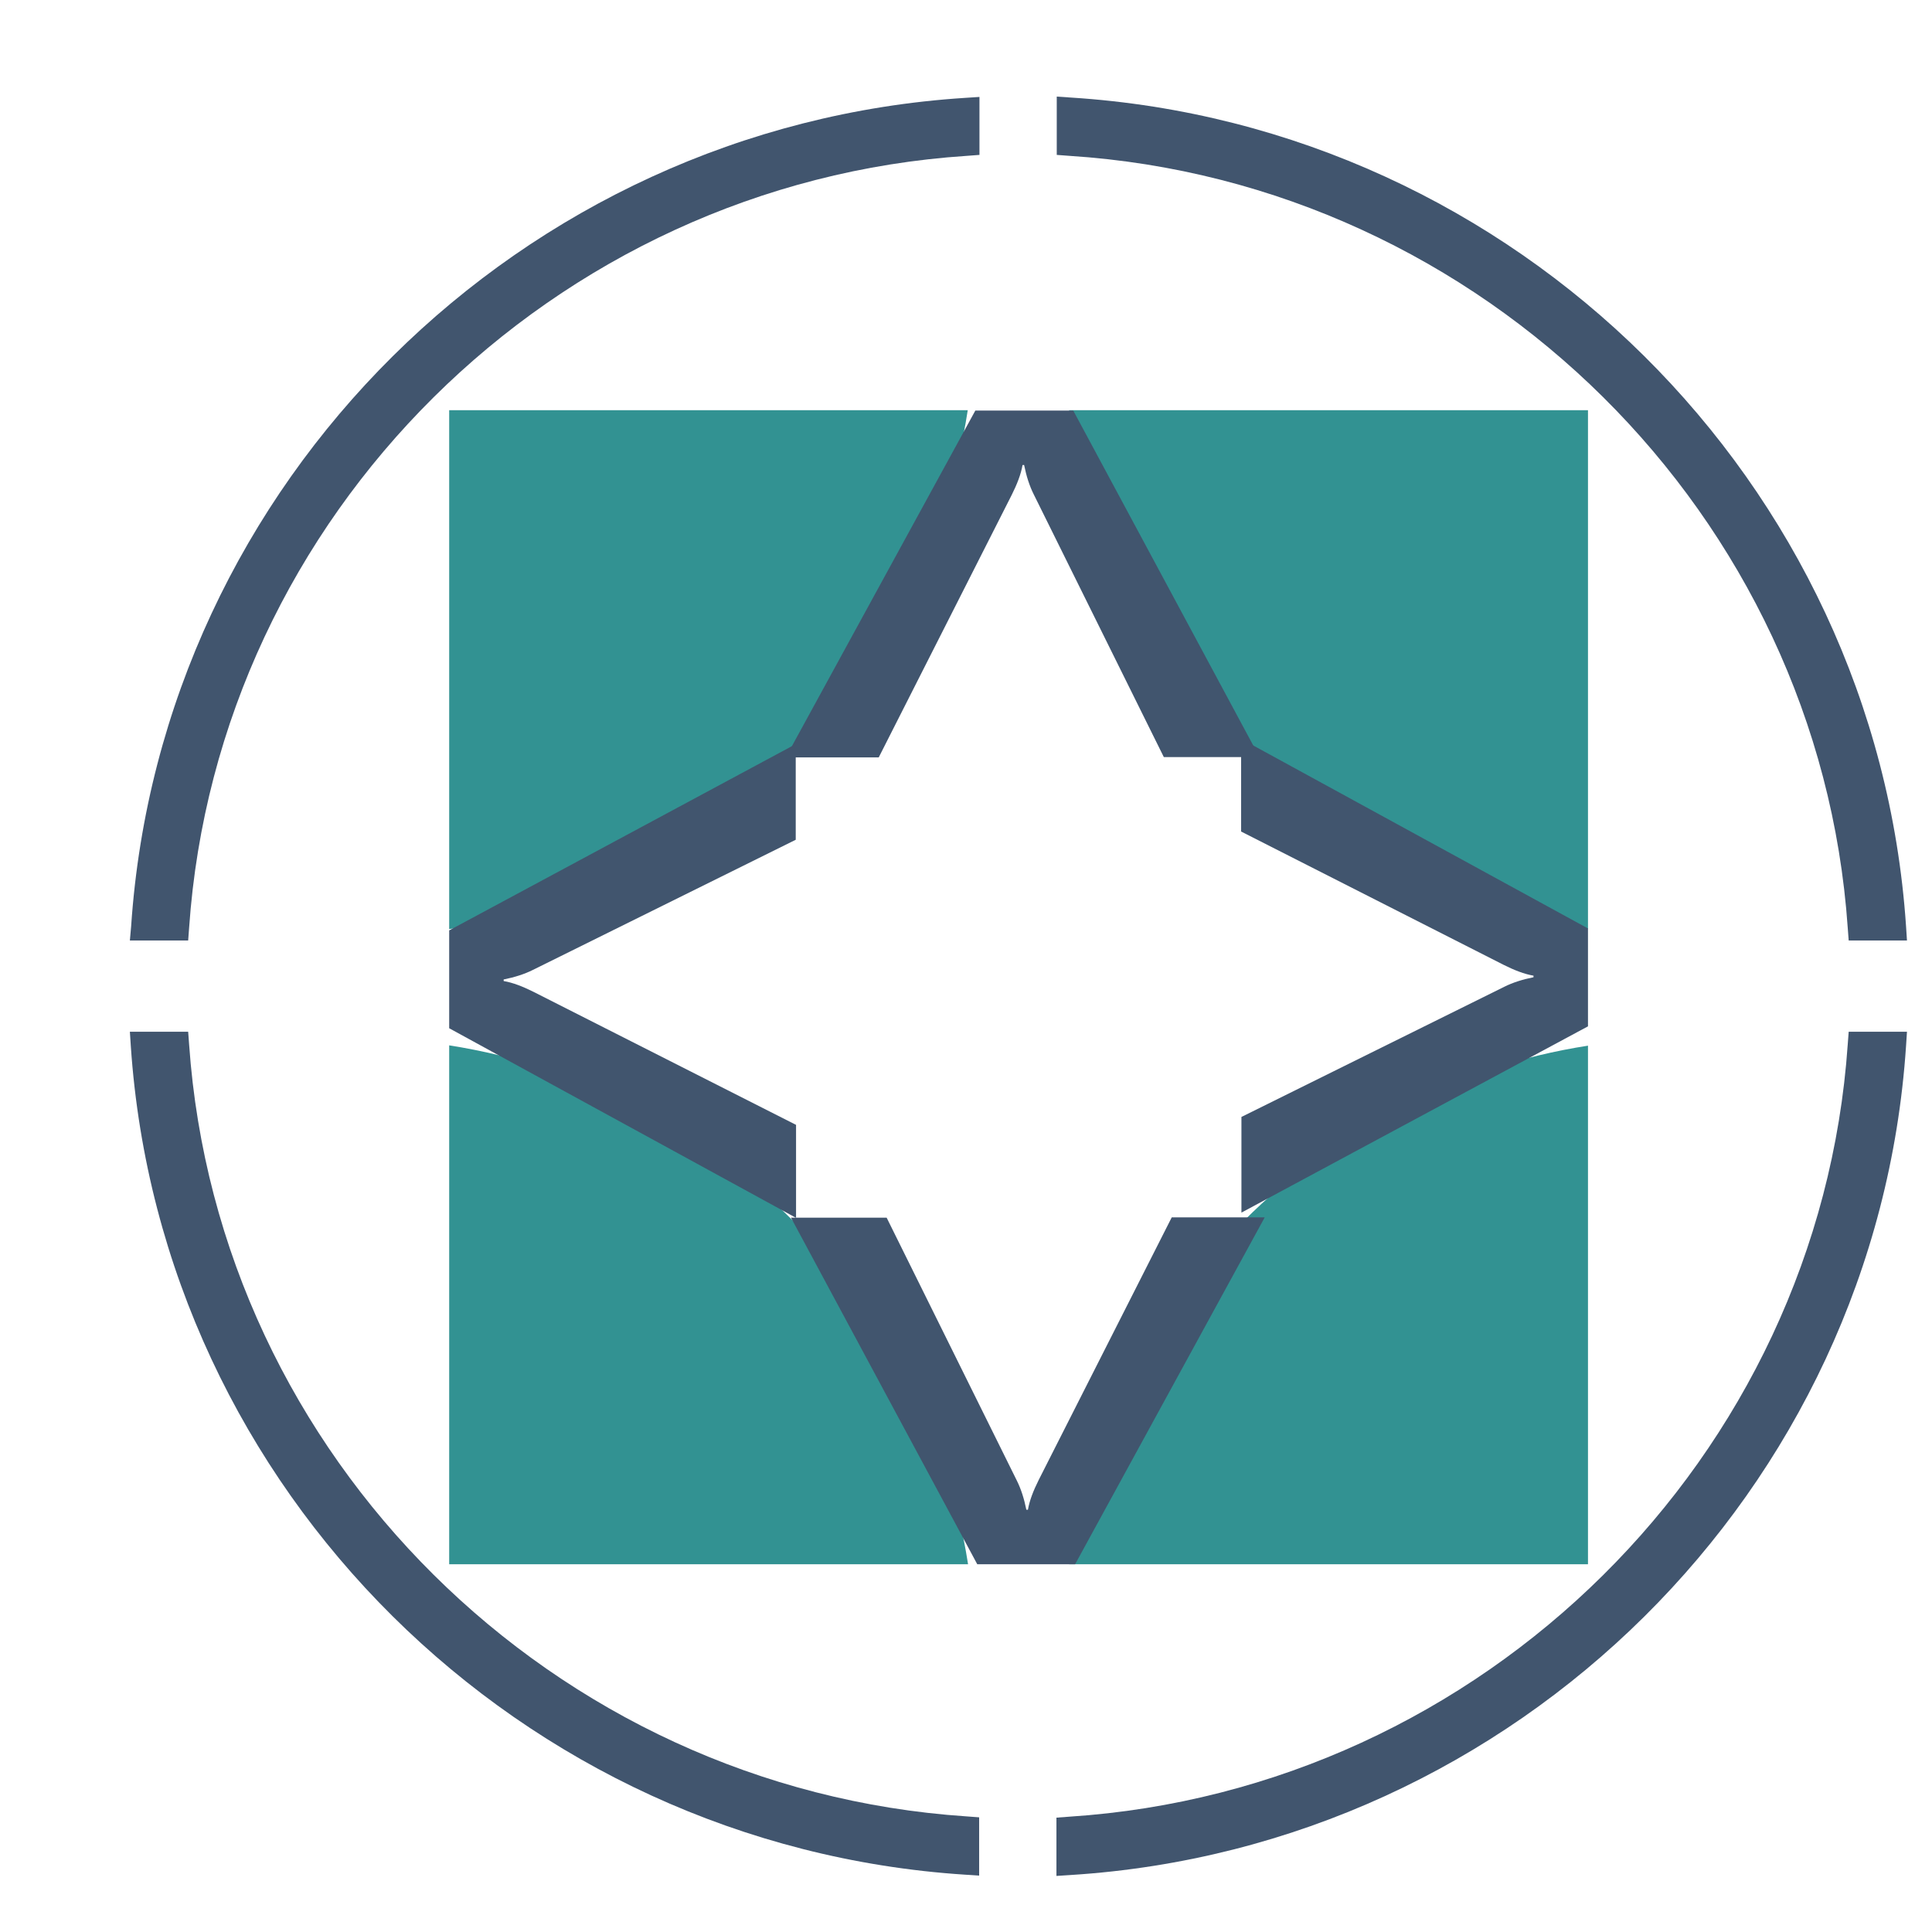
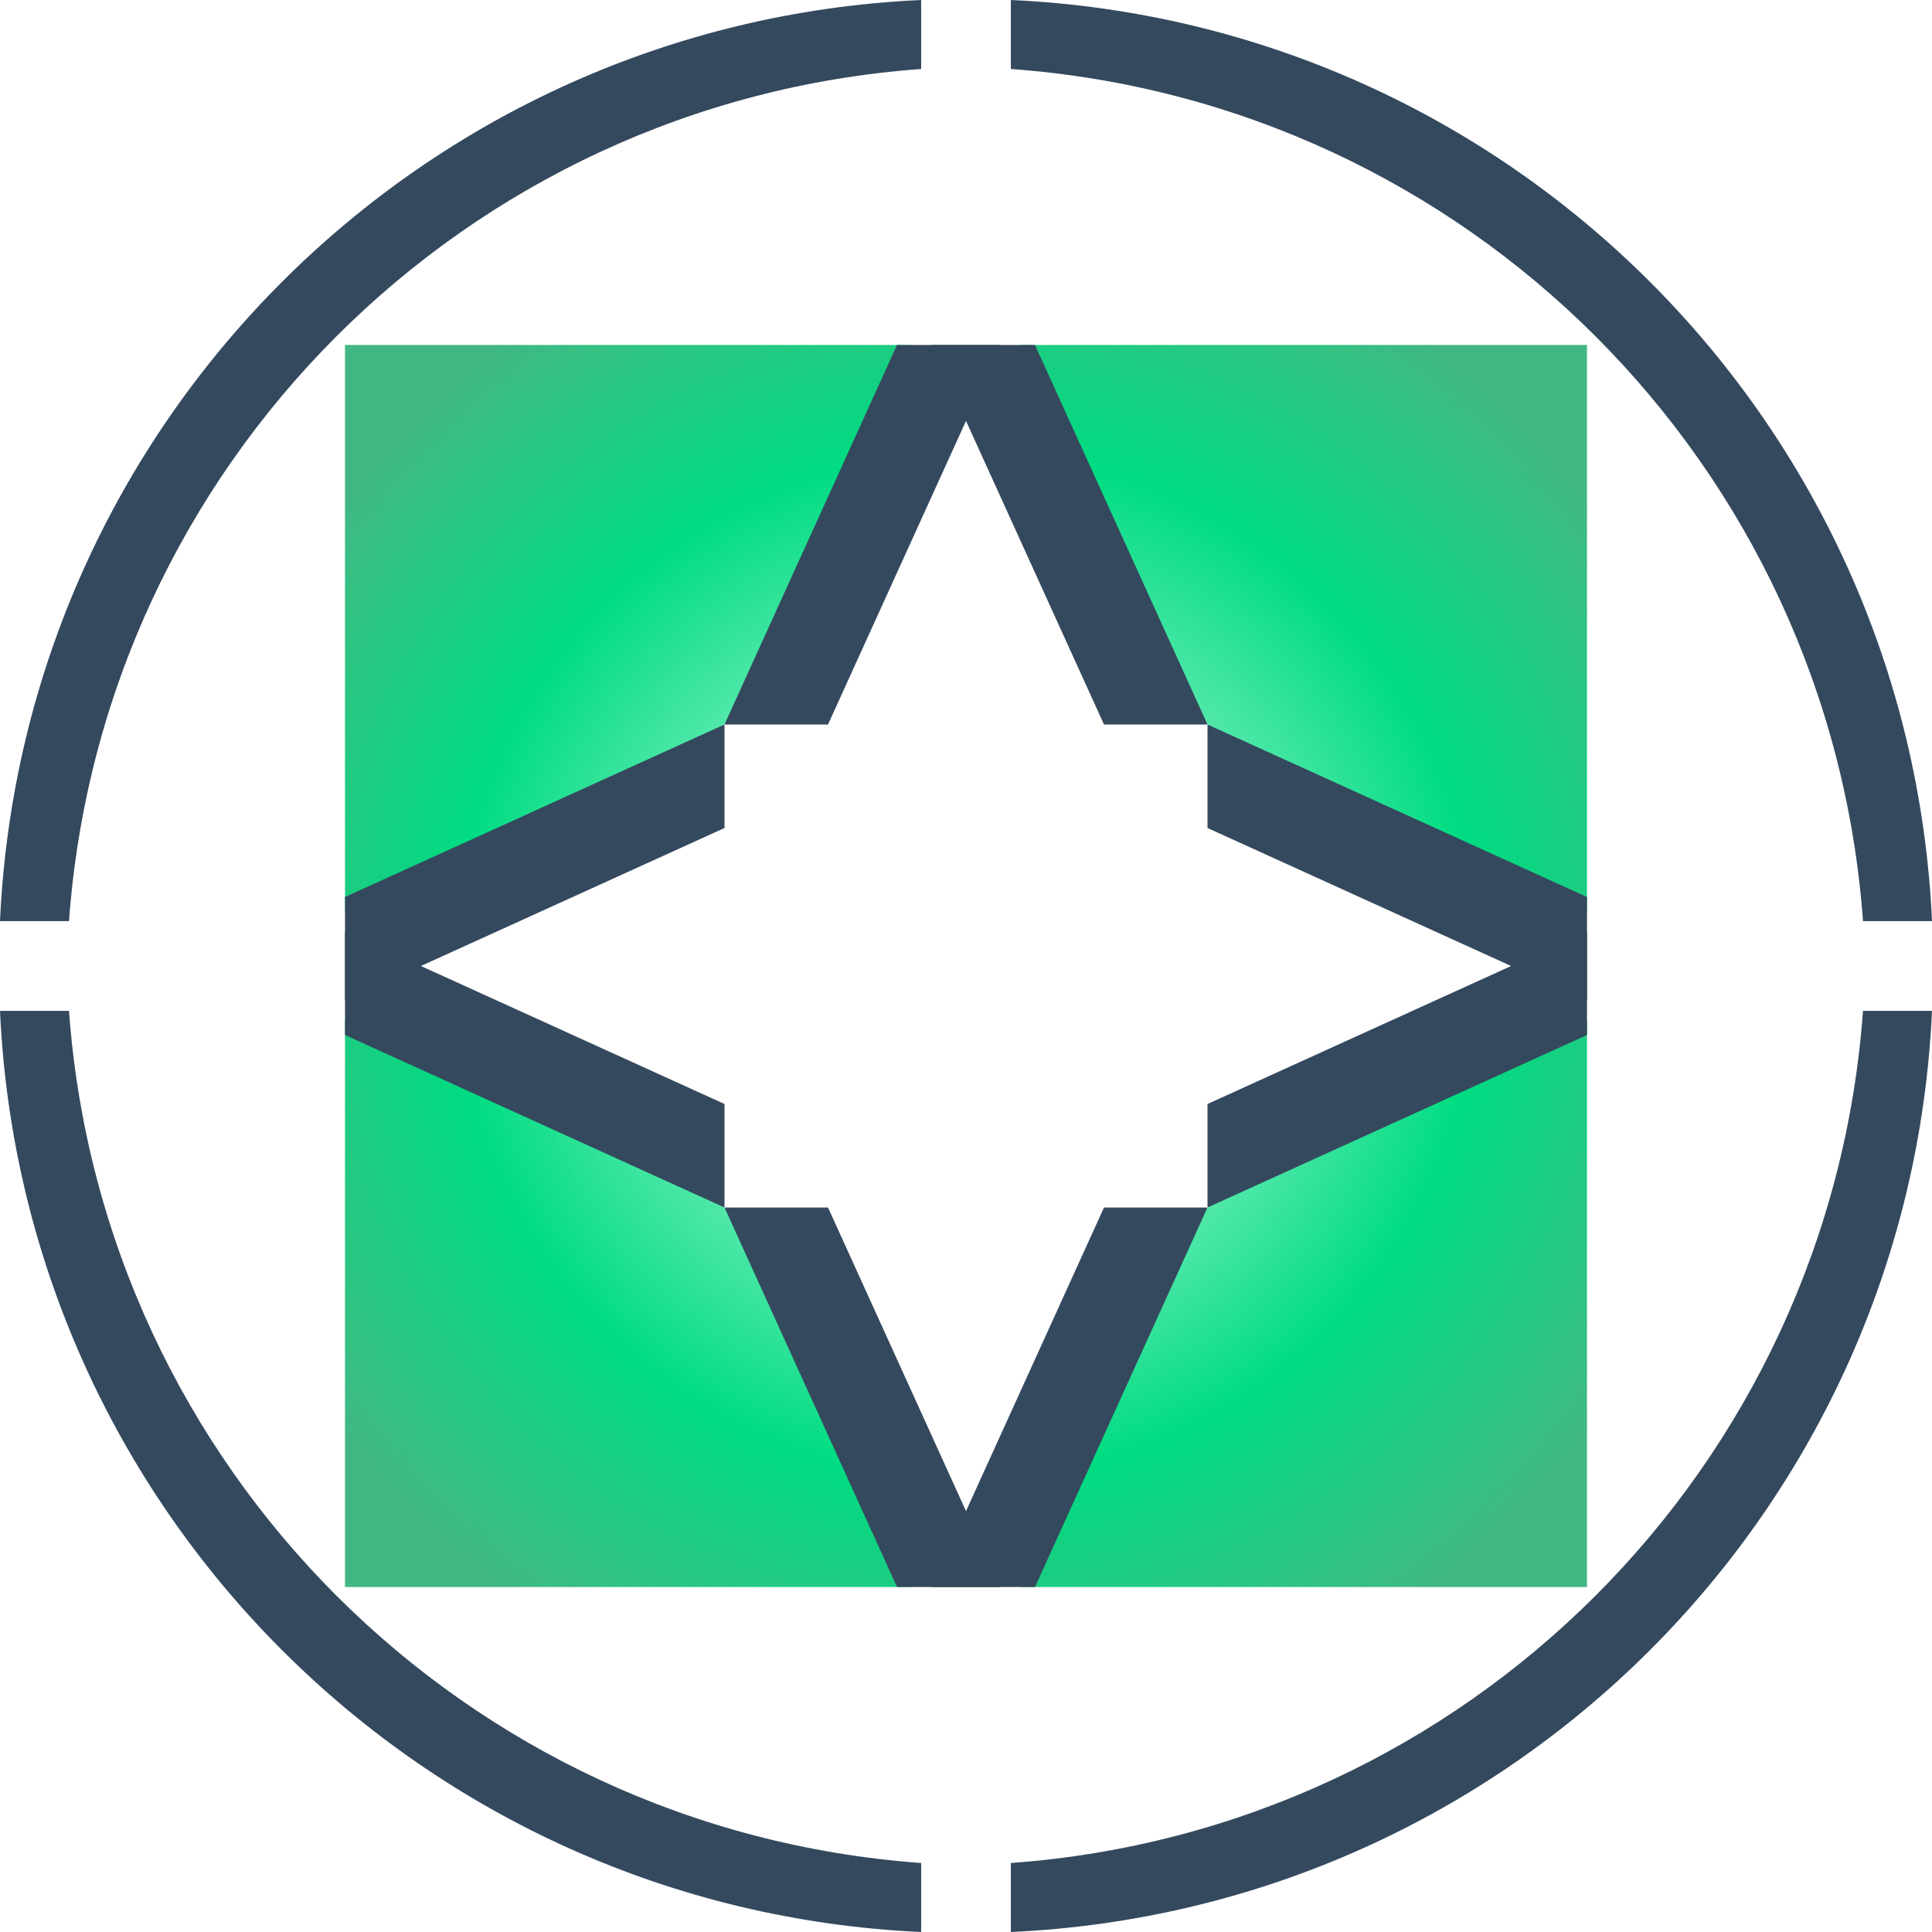
- <svg xmlns="http://www.w3.org/2000/svg" version="1.1" id="图层_1" x="0px" y="0px" viewBox="0 0 60.99 60.99" style="enable-background:new 0 0 60.99 60.99;" xml:space="preserve">
-   <style type="text/css">
- 	.st0{fill-rule:evenodd;clip-rule:evenodd;fill:#329292;}
- 	.st1{fill:#41556E;}
- </style>
-   <g>
-     <g>
-       <g>
-         <path class="st0" d="M33.75,12.95c1.31,8.42,7.96,15.07,16.38,16.38V12.95H33.75L33.75,12.95z" />
-         <path class="st0" d="M14.18,33v16.38h16.38C29.24,40.97,22.59,34.32,14.18,33z" />
-         <path class="st0" d="M14.18,29.33c8.42-1.31,15.07-7.96,16.37-16.38H14.18V29.33L14.18,29.33z" />
-         <path class="st0" d="M33.75,49.38h16.38V33.01C41.71,34.32,35.06,40.97,33.75,49.38z" />
-       </g>
-       <g>
-         <path class="st1" d="M5.97,32.97l-0.03-0.4h-0.4H4.1l0.03,0.46c0.95,14.02,12.31,25.24,26.33,26.15l0.45,0.03v-1.84l-0.4-0.03     C17.47,56.47,6.88,46,5.97,32.97z" />
-         <path class="st1" d="M58.33,32.97c-0.9,13.04-11.52,23.53-24.58,24.38l-0.4,0.03v0.4v1.44l0.46-0.03     c14.04-0.89,25.42-12.13,26.36-26.16l0.03-0.46h-1.84L58.33,32.97z" />
-         <path class="st1" d="M5.94,29.69l0.03-0.4c0.9-13.03,11.5-23.51,24.55-24.37l0.4-0.03V3.06l-0.46,0.03     C16.45,3.99,5.08,15.22,4.14,29.24L4.1,29.69h0.46H5.94z" />
-         <path class="st1" d="M58.33,29.29l0.03,0.4h0.4h1.44l-0.03-0.46C59.22,15.21,47.84,3.97,33.81,3.08l-0.45-0.03v1.84l0.4,0.03     C46.81,5.76,57.43,16.25,58.33,29.29z" />
-       </g>
-     </g>
+ <svg xmlns="http://www.w3.org/2000/svg" xmlns:xlink="http://www.w3.org/1999/xlink" viewBox="0 0 56 56">
+   <defs>
+     <path id="inner-pie" d="M10,26.4A19,19,0,0,0,26.4,10H10V26.4Z" />
+     <path id="outer-ring" d="M2,26.7A26.7,26.7,0,0,1,26.7,2v-2A28,28,0,0,0,0,26.7h2Z" />
+     <polygon id="v" points="10,26 10,29 21,24 21,21" />
+     <symbol id="half-4v">
+       <use xlink:href="#v" />
+       <use xlink:href="#v" transform="rotate(90, 28, 28)" />
+       <use xlink:href="#v" transform="rotate(180, 28, 28)" />
+       <use xlink:href="#v" transform="rotate(270, 28, 28)" />
+     </symbol>
+     <radialGradient id="radial-gradient" cx="28" cy="28" r="26.2" gradientUnits="userSpaceOnUse">
+       <stop offset="0.269" stop-color="#80eec0" />
+       <stop offset="0.567" stop-color="#00dc82" />
+       <stop offset="0.857" stop-color="#41b883" />
+     </radialGradient>
+   </defs>
+   <g class="logo-inner" fill="url(#radial-gradient)">
+     <use xlink:href="#inner-pie" />
+     <use xlink:href="#inner-pie" transform="rotate(90, 28, 28)" />
+     <use xlink:href="#inner-pie" transform="rotate(180, 28, 28)" />
+     <use xlink:href="#inner-pie" transform="rotate(270, 28, 28)" />
  </g>
-   <g>
-     <path class="st1" d="M39.92,38.44l-5.98,10.94h-3.09l-5.88-10.94h3.02l4.11,8.3c0.13,0.26,0.23,0.57,0.3,0.92h0.05   c0.05-0.29,0.17-0.6,0.34-0.94l4.2-8.29H39.92z" />
+   <g class="logo-outer" style="fill:#34495e">
+     <use xlink:href="#outer-ring" />
+     <use xlink:href="#outer-ring" transform="rotate(90, 28, 28)" />
+     <use xlink:href="#outer-ring" transform="rotate(180, 28, 28)" />
+     <use xlink:href="#outer-ring" transform="rotate(270, 28, 28)" />
  </g>
-   <g>
-     <path class="st1" d="M24.81,23.9l5.98-10.94h3.09l5.88,10.94h-3.02l-4.11-8.3c-0.13-0.26-0.23-0.57-0.3-0.92h-0.05   c-0.05,0.29-0.17,0.6-0.34,0.94l-4.2,8.29H24.81z" />
+   <g class="logo-4v" fill="#34495e">
+     <use xlink:href="#half-4v" />
+     <use xlink:href="#half-4v" transform="scale(1,-1) translate(0,-56)" />
  </g>
-   <g>
-     <path class="st1" d="M39.19,23.33l10.94,5.98v3.09l-10.94,5.88v-3.02l8.3-4.11c0.26-0.13,0.57-0.23,0.92-0.3V30.8   c-0.29-0.05-0.6-0.17-0.94-0.34l-8.29-4.21V23.33z" />
-   </g>
-   <g>
-     <path class="st1" d="M25.12,38.44l-10.94-5.98v-3.09l10.94-5.88v3.02l-8.3,4.11c-0.26,0.13-0.57,0.23-0.92,0.3v0.05   c0.29,0.05,0.6,0.17,0.94,0.34l8.29,4.2V38.44z" />
-   </g>
-   <g>
- </g>
</svg>
